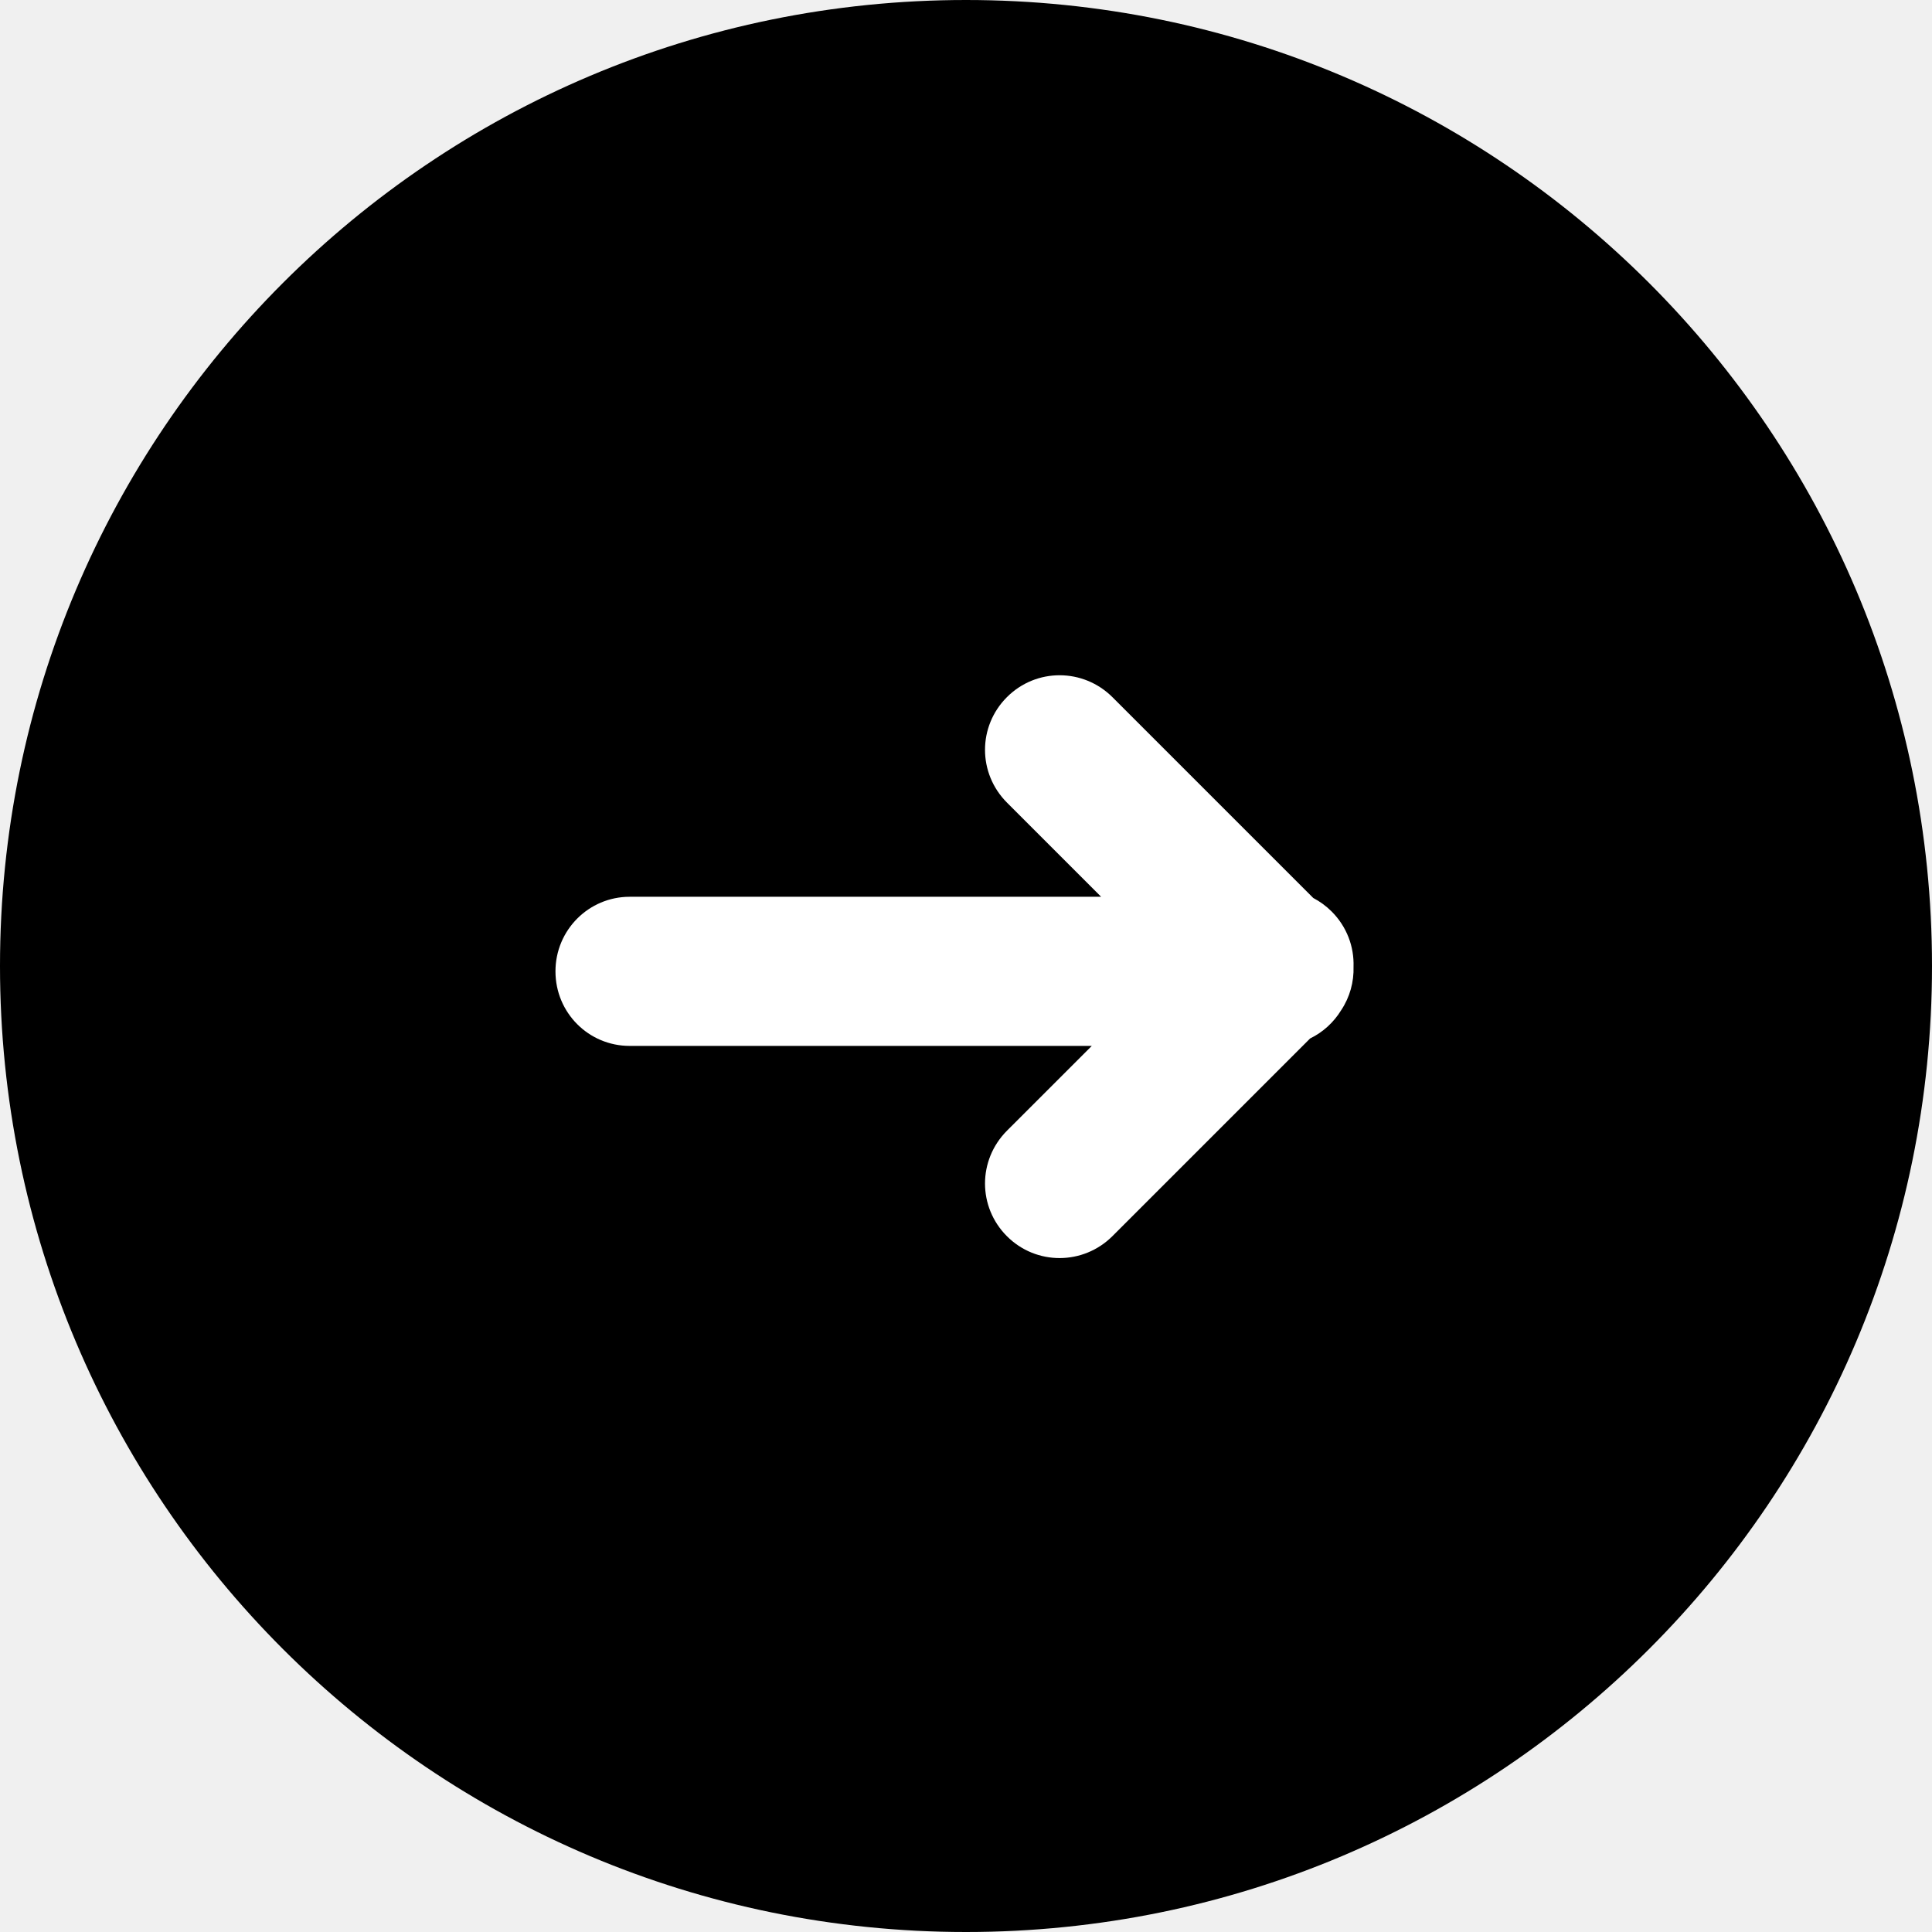
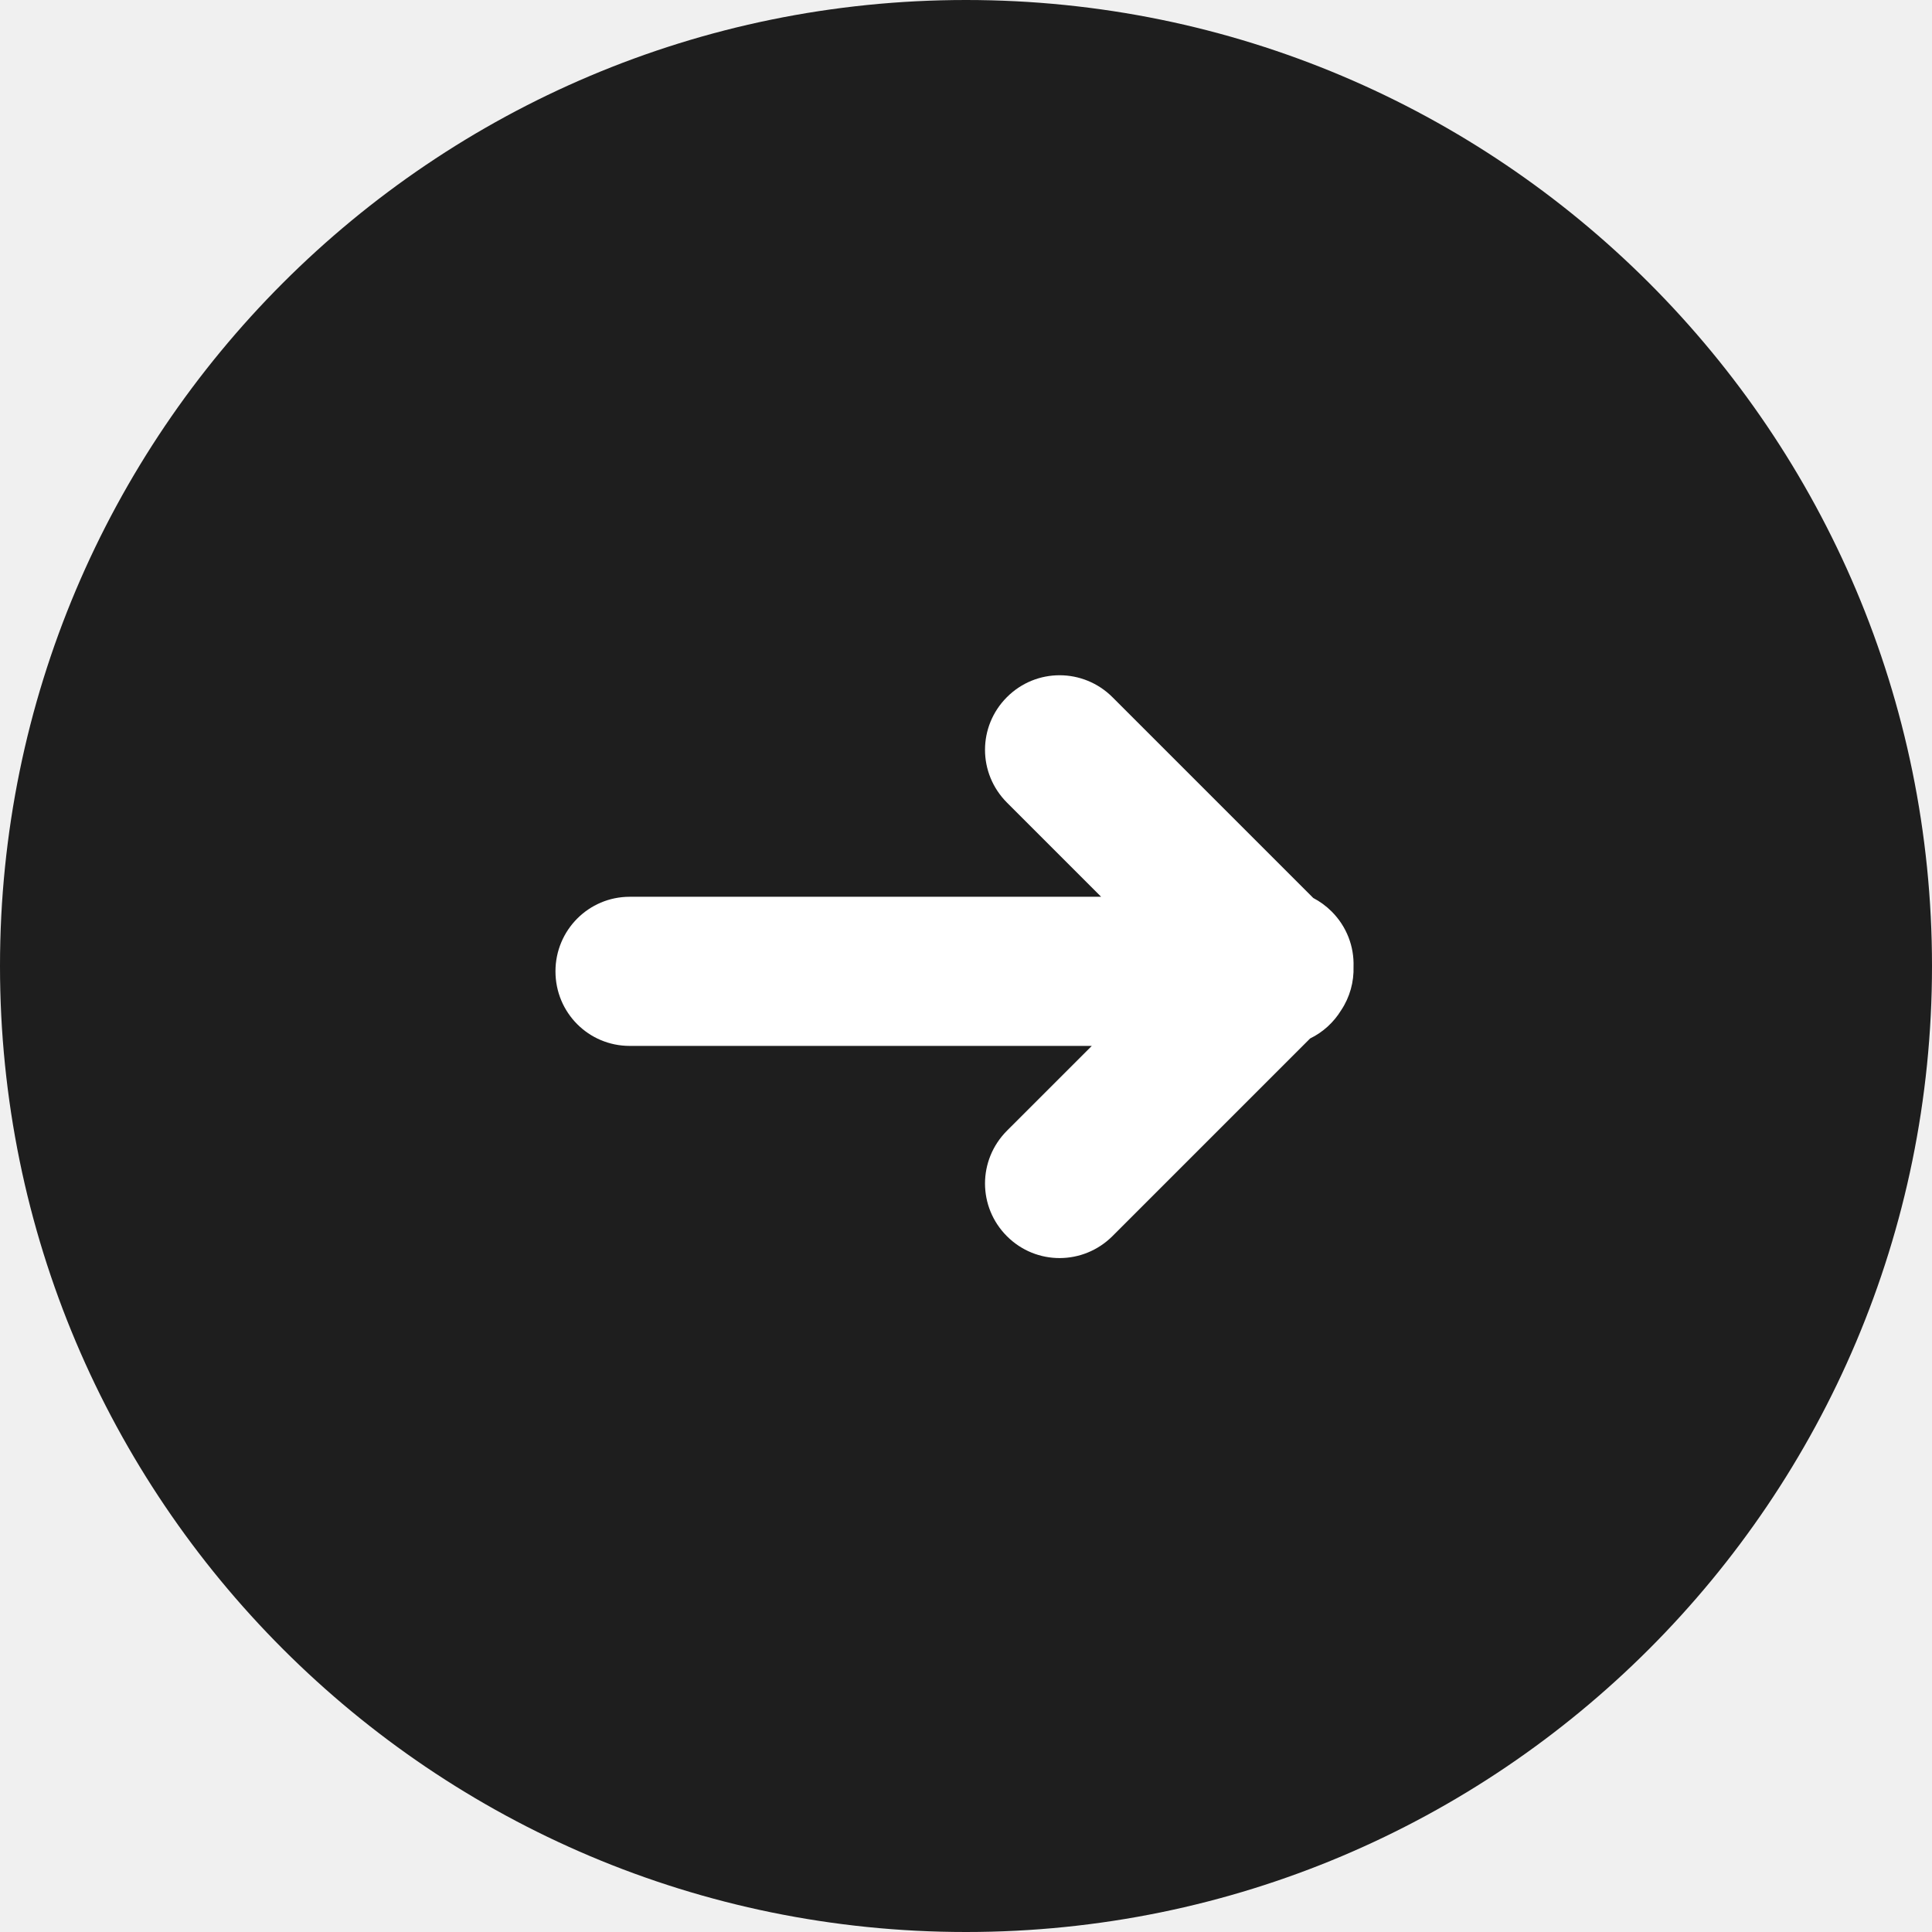
<svg xmlns="http://www.w3.org/2000/svg" width="53px" height="53px" viewBox="0 0 53 53" version="1.1">
  <defs />
  <g id="Page-2" stroke="none" stroke-width="1" fill="none" fill-rule="evenodd">
    <g id="v2" transform="translate(-1131, -442)">
      <g id="Tutorial" transform="translate(895, 181)">
        <g id="arrow_button" transform="translate(236, 261)">
-           <circle id="Oval-3" fill="#000000" cx="26.5" cy="26.5" r="26.5" />
+           <circle id="Oval-3" fill="#1e1e1e" cx="26.5" cy="26.5" r="26.5" />
          <path d="M30.207,24.601 L17.274,24.601 C16.149,24.601 15.238,25.516 15.238,26.646 C15.238,27.784 16.149,28.692 17.274,28.692 L29.951,28.692 L27.627,31.015 C26.817,31.826 26.824,33.114 27.623,33.913 C28.427,34.717 29.719,34.709 30.52,33.908 L35.94,28.488 C36.292,28.317 36.587,28.047 36.791,27.714 C37.031,27.354 37.144,26.935 37.131,26.518 C37.149,25.972 36.948,25.422 36.531,25.005 C36.378,24.852 36.207,24.729 36.026,24.634 L30.52,19.128 C29.719,18.327 28.427,18.32 27.623,19.124 C26.824,19.923 26.817,21.211 27.627,22.021 L30.207,24.601 Z" id="Arrow" fill="#FFFFFF" />
        </g>
      </g>
    </g>
  </g>
</svg>
